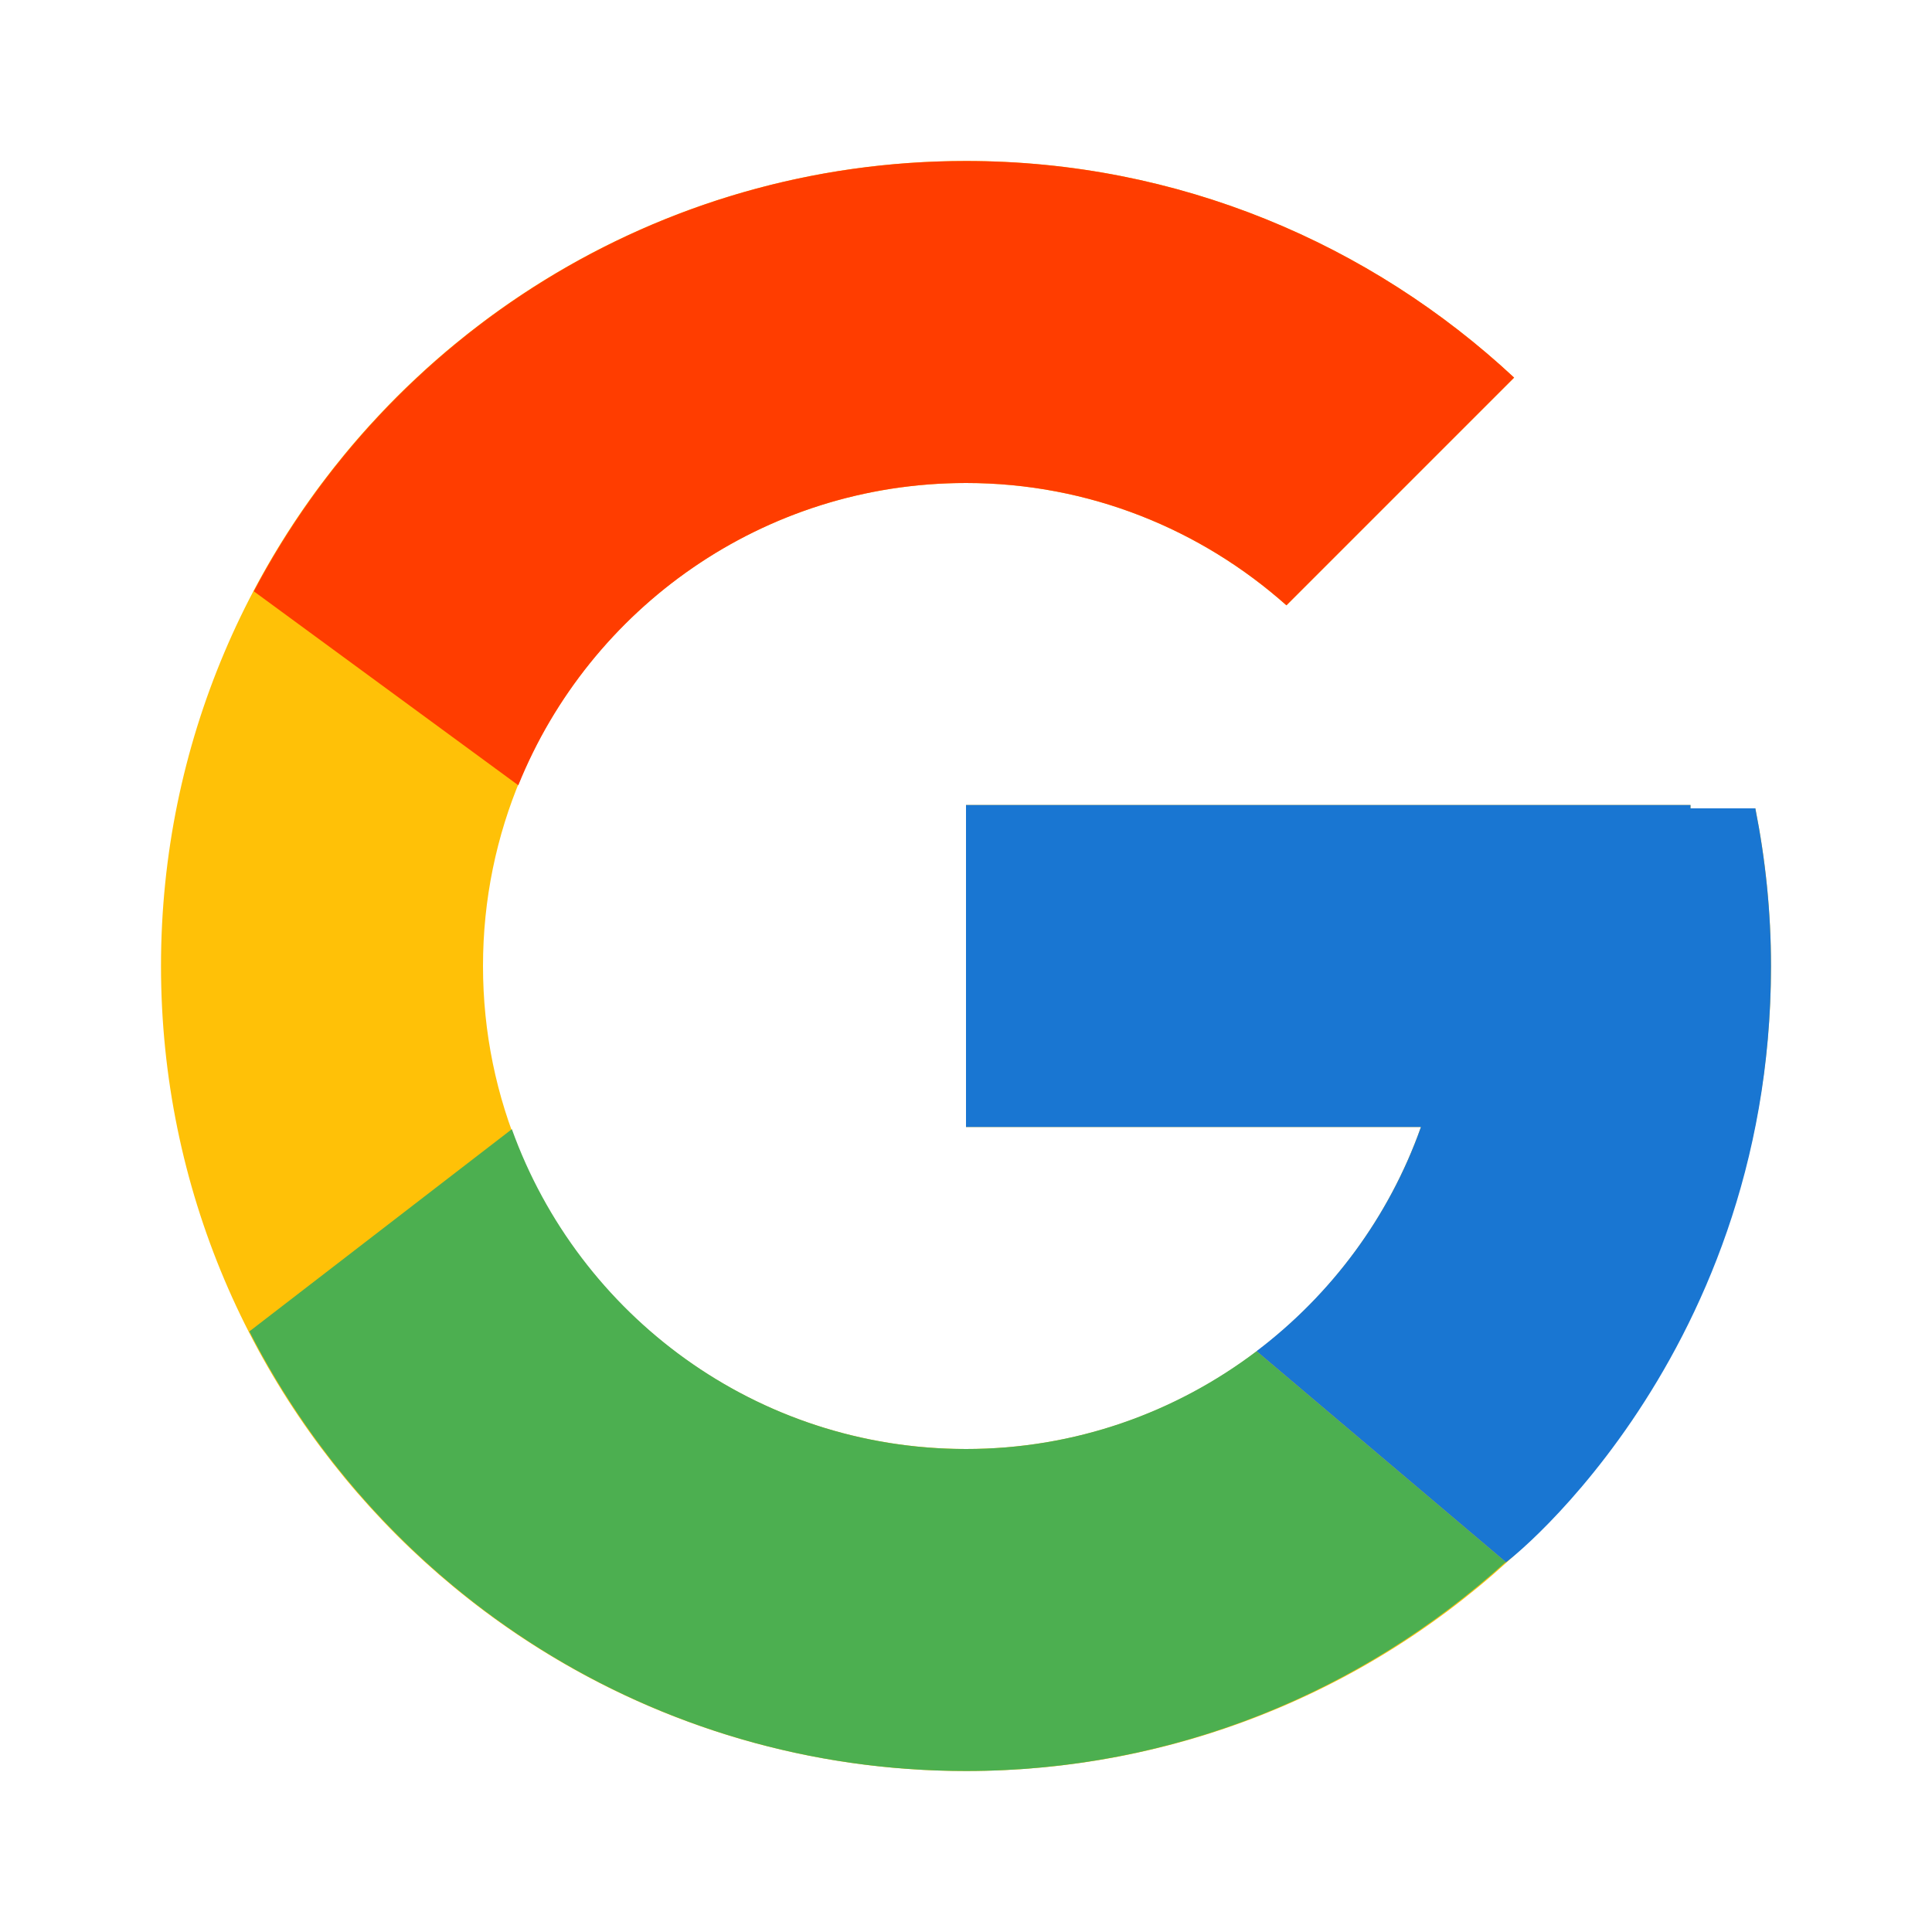
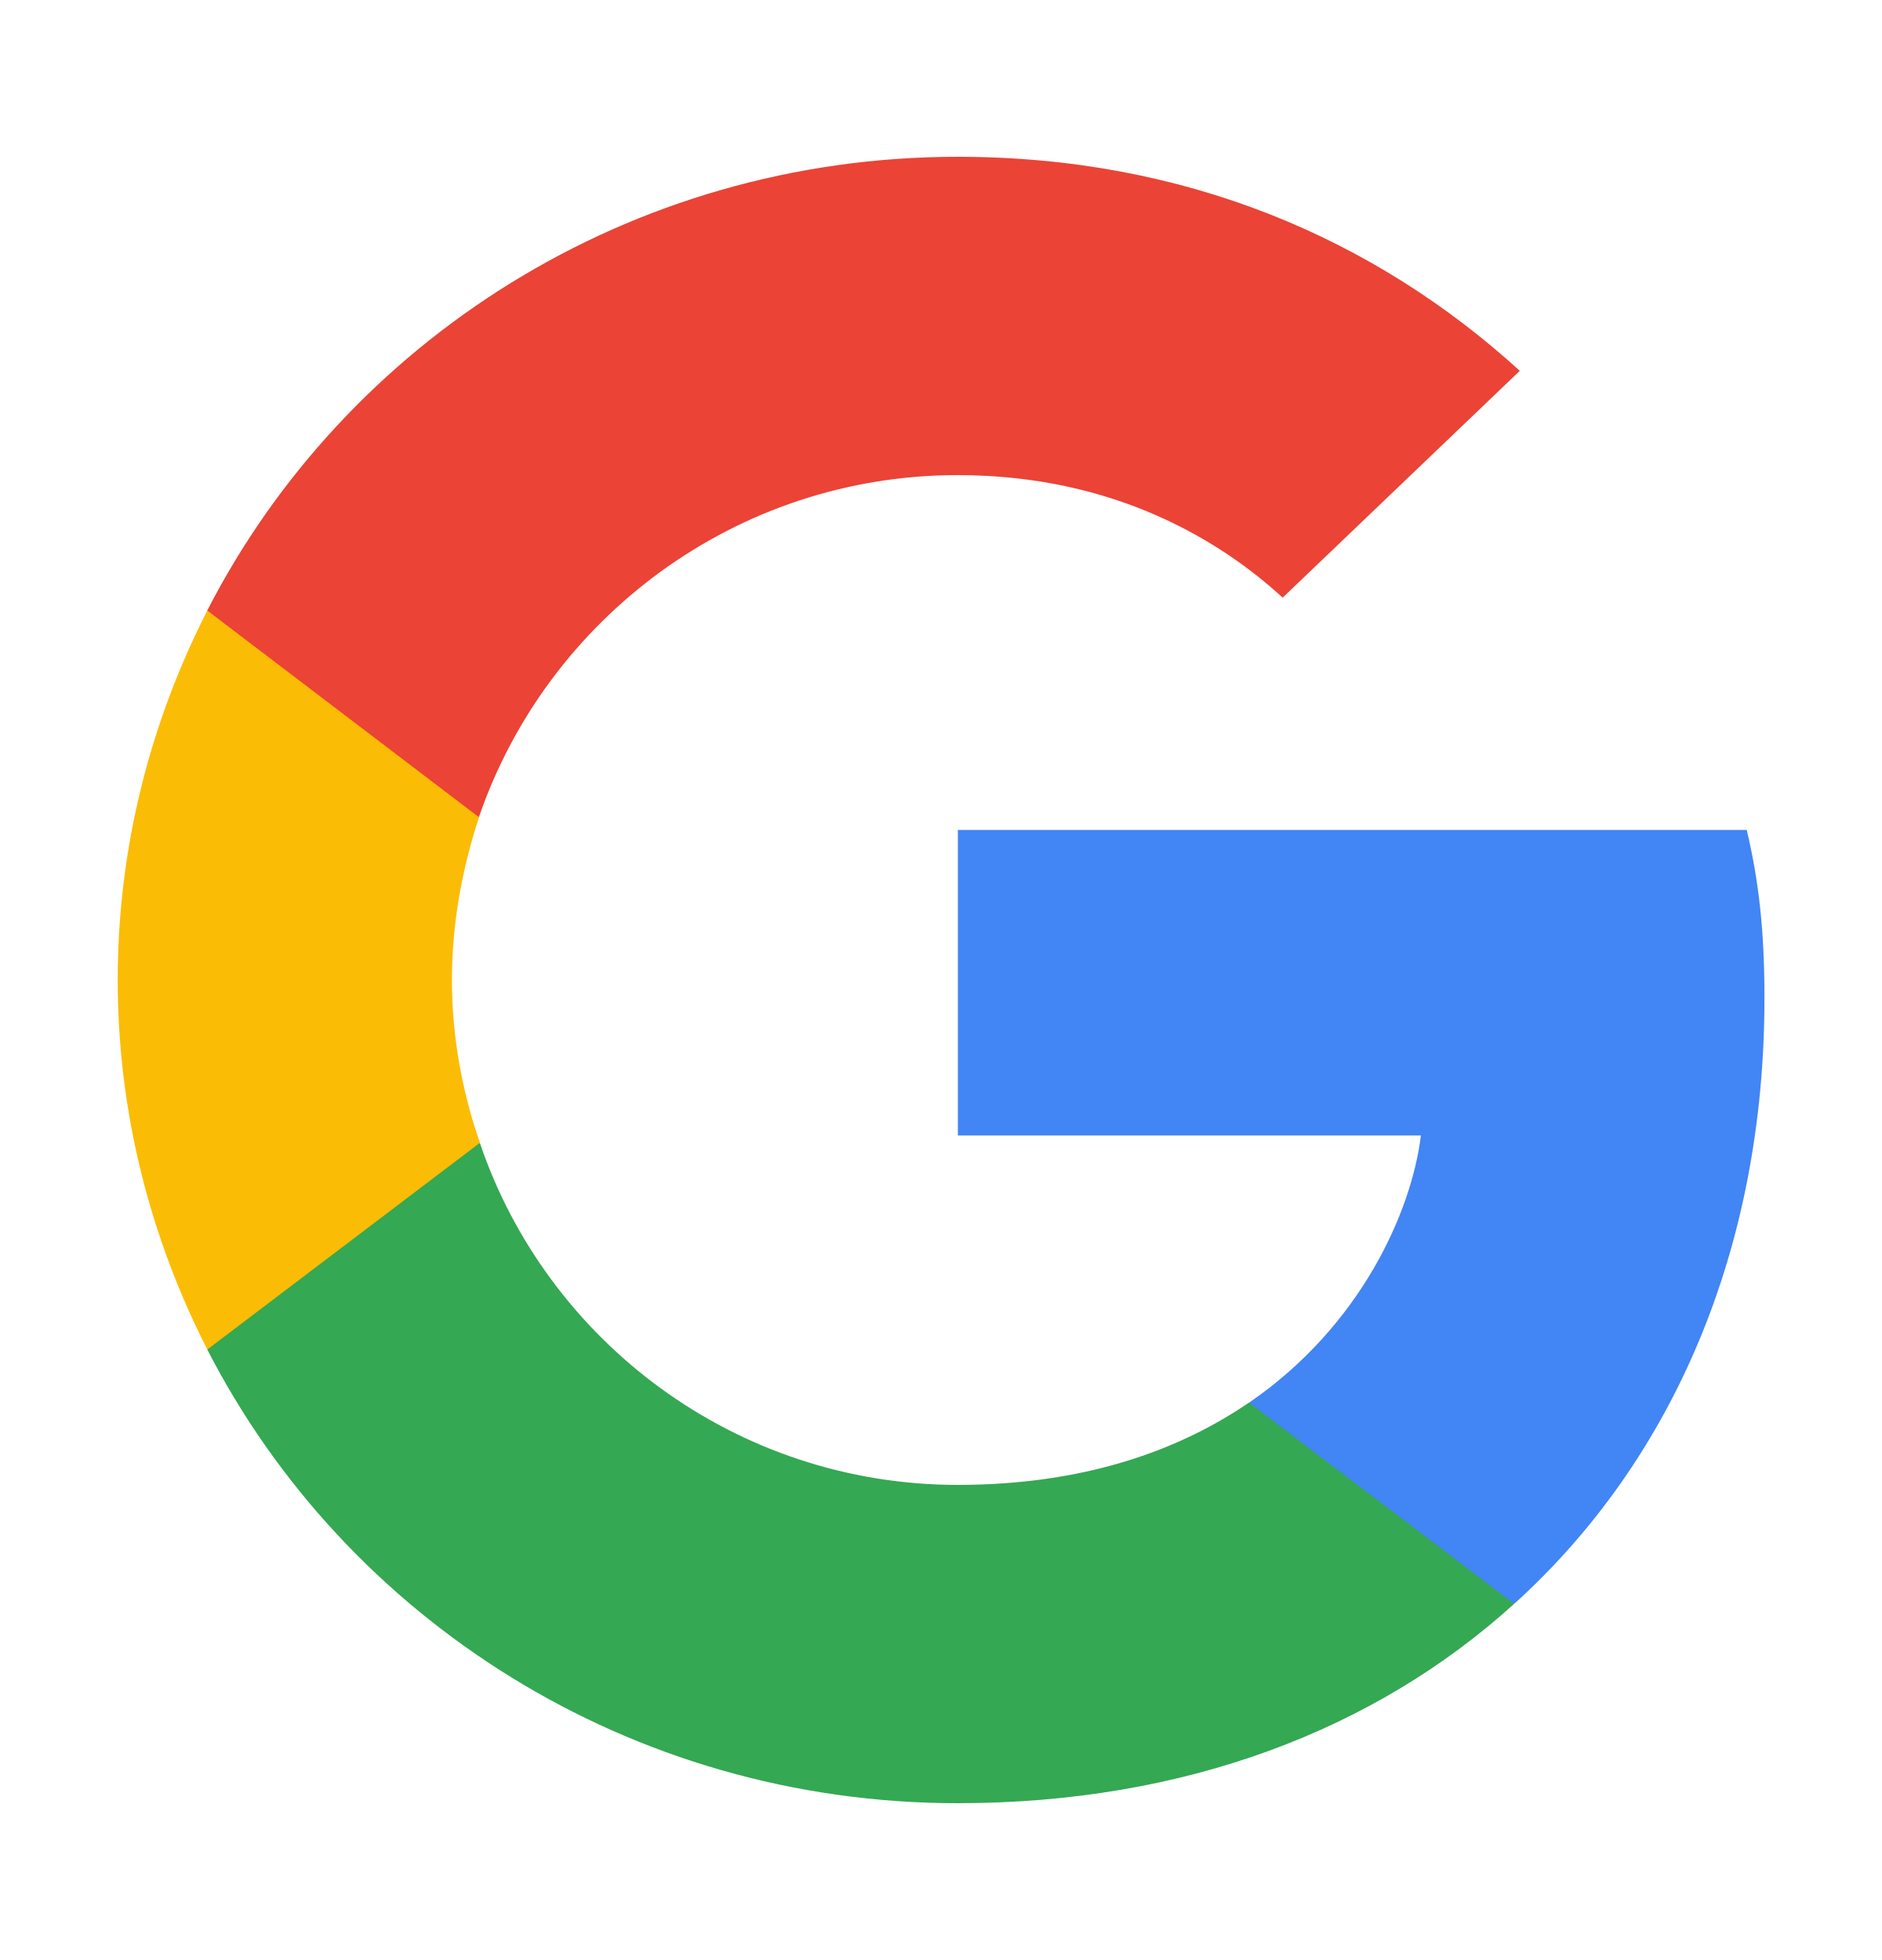
- <svg xmlns="http://www.w3.org/2000/svg" viewBox="0 0 48 48" width="48px" height="48px">
-   <path fill="#FFC107" d="M43.611,20.083H42V20H24v8h11.303c-1.649,4.657-6.08,8-11.303,8c-6.627,0-12-5.373-12-12c0-6.627,5.373-12,12-12c3.059,0,5.842,1.154,7.961,3.039l5.657-5.657C34.046,6.053,29.268,4,24,4C12.955,4,4,12.955,4,24c0,11.045,8.955,20,20,20c11.045,0,20-8.955,20-20C44,22.659,43.862,21.35,43.611,20.083z" />
-   <path fill="#FF3D00" d="M6.306,14.691l6.571,4.819C14.655,15.108,18.961,12,24,12c3.059,0,5.842,1.154,7.961,3.039l5.657-5.657C34.046,6.053,29.268,4,24,4C16.318,4,9.656,8.337,6.306,14.691z" />
-   <path fill="#4CAF50" d="M24,44c5.166,0,9.86-1.977,13.409-5.192l-6.19-5.238C29.211,35.091,26.715,36,24,36c-5.202,0-9.619-3.317-11.283-7.946l-6.522,5.025C9.505,39.556,16.227,44,24,44z" />
-   <path fill="#1976D2" d="M43.611,20.083H42V20H24v8h11.303c-0.792,2.237-2.231,4.166-4.087,5.571l.003-.002l6.19,5.238C36.971,39.205,44,34,44,24C44,22.659,43.862,21.35,43.611,20.083z" />
+ <svg xmlns="http://www.w3.org/2000/svg" width="24" height="25" viewBox="0 0 24 25" fill="none">
+   <path d="M22.501 12.733C22.501 11.87 22.43 11.24 22.275 10.586H12.215V14.483H18.12C18.001 15.451 17.358 16.91 15.93 17.89L15.91 18.02L19.09 20.435L19.311 20.456C21.334 18.625 22.501 15.93 22.501 12.733Z" fill="#4285F4" />
+   <path d="M12.214 23C15.107 23 17.535 22.067 19.309 20.457L15.928 17.89C15.024 18.508 13.809 18.94 12.214 18.94C9.381 18.94 6.976 17.108 6.119 14.577L5.993 14.587L2.686 17.095L2.643 17.213C4.404 20.643 8.024 23 12.214 23Z" fill="#34A853" />
+   <path d="M6.12 14.577C5.894 13.923 5.763 13.223 5.763 12.5C5.763 11.777 5.894 11.077 6.109 10.423L6.103 10.284L2.754 7.736L2.644 7.787C1.918 9.21 1.501 10.808 1.501 12.5C1.501 14.192 1.918 15.79 2.644 17.213L6.12 14.577Z" fill="#FBBC05" />
+   <path d="M12.214 6.06C14.226 6.06 15.583 6.912 16.357 7.623L19.381 4.73C17.524 3.038 15.107 2 12.214 2C8.024 2 4.404 4.357 2.643 7.787L6.107 10.423C6.976 7.892 9.381 6.06 12.214 6.06Z" fill="#EB4335" />
</svg>
